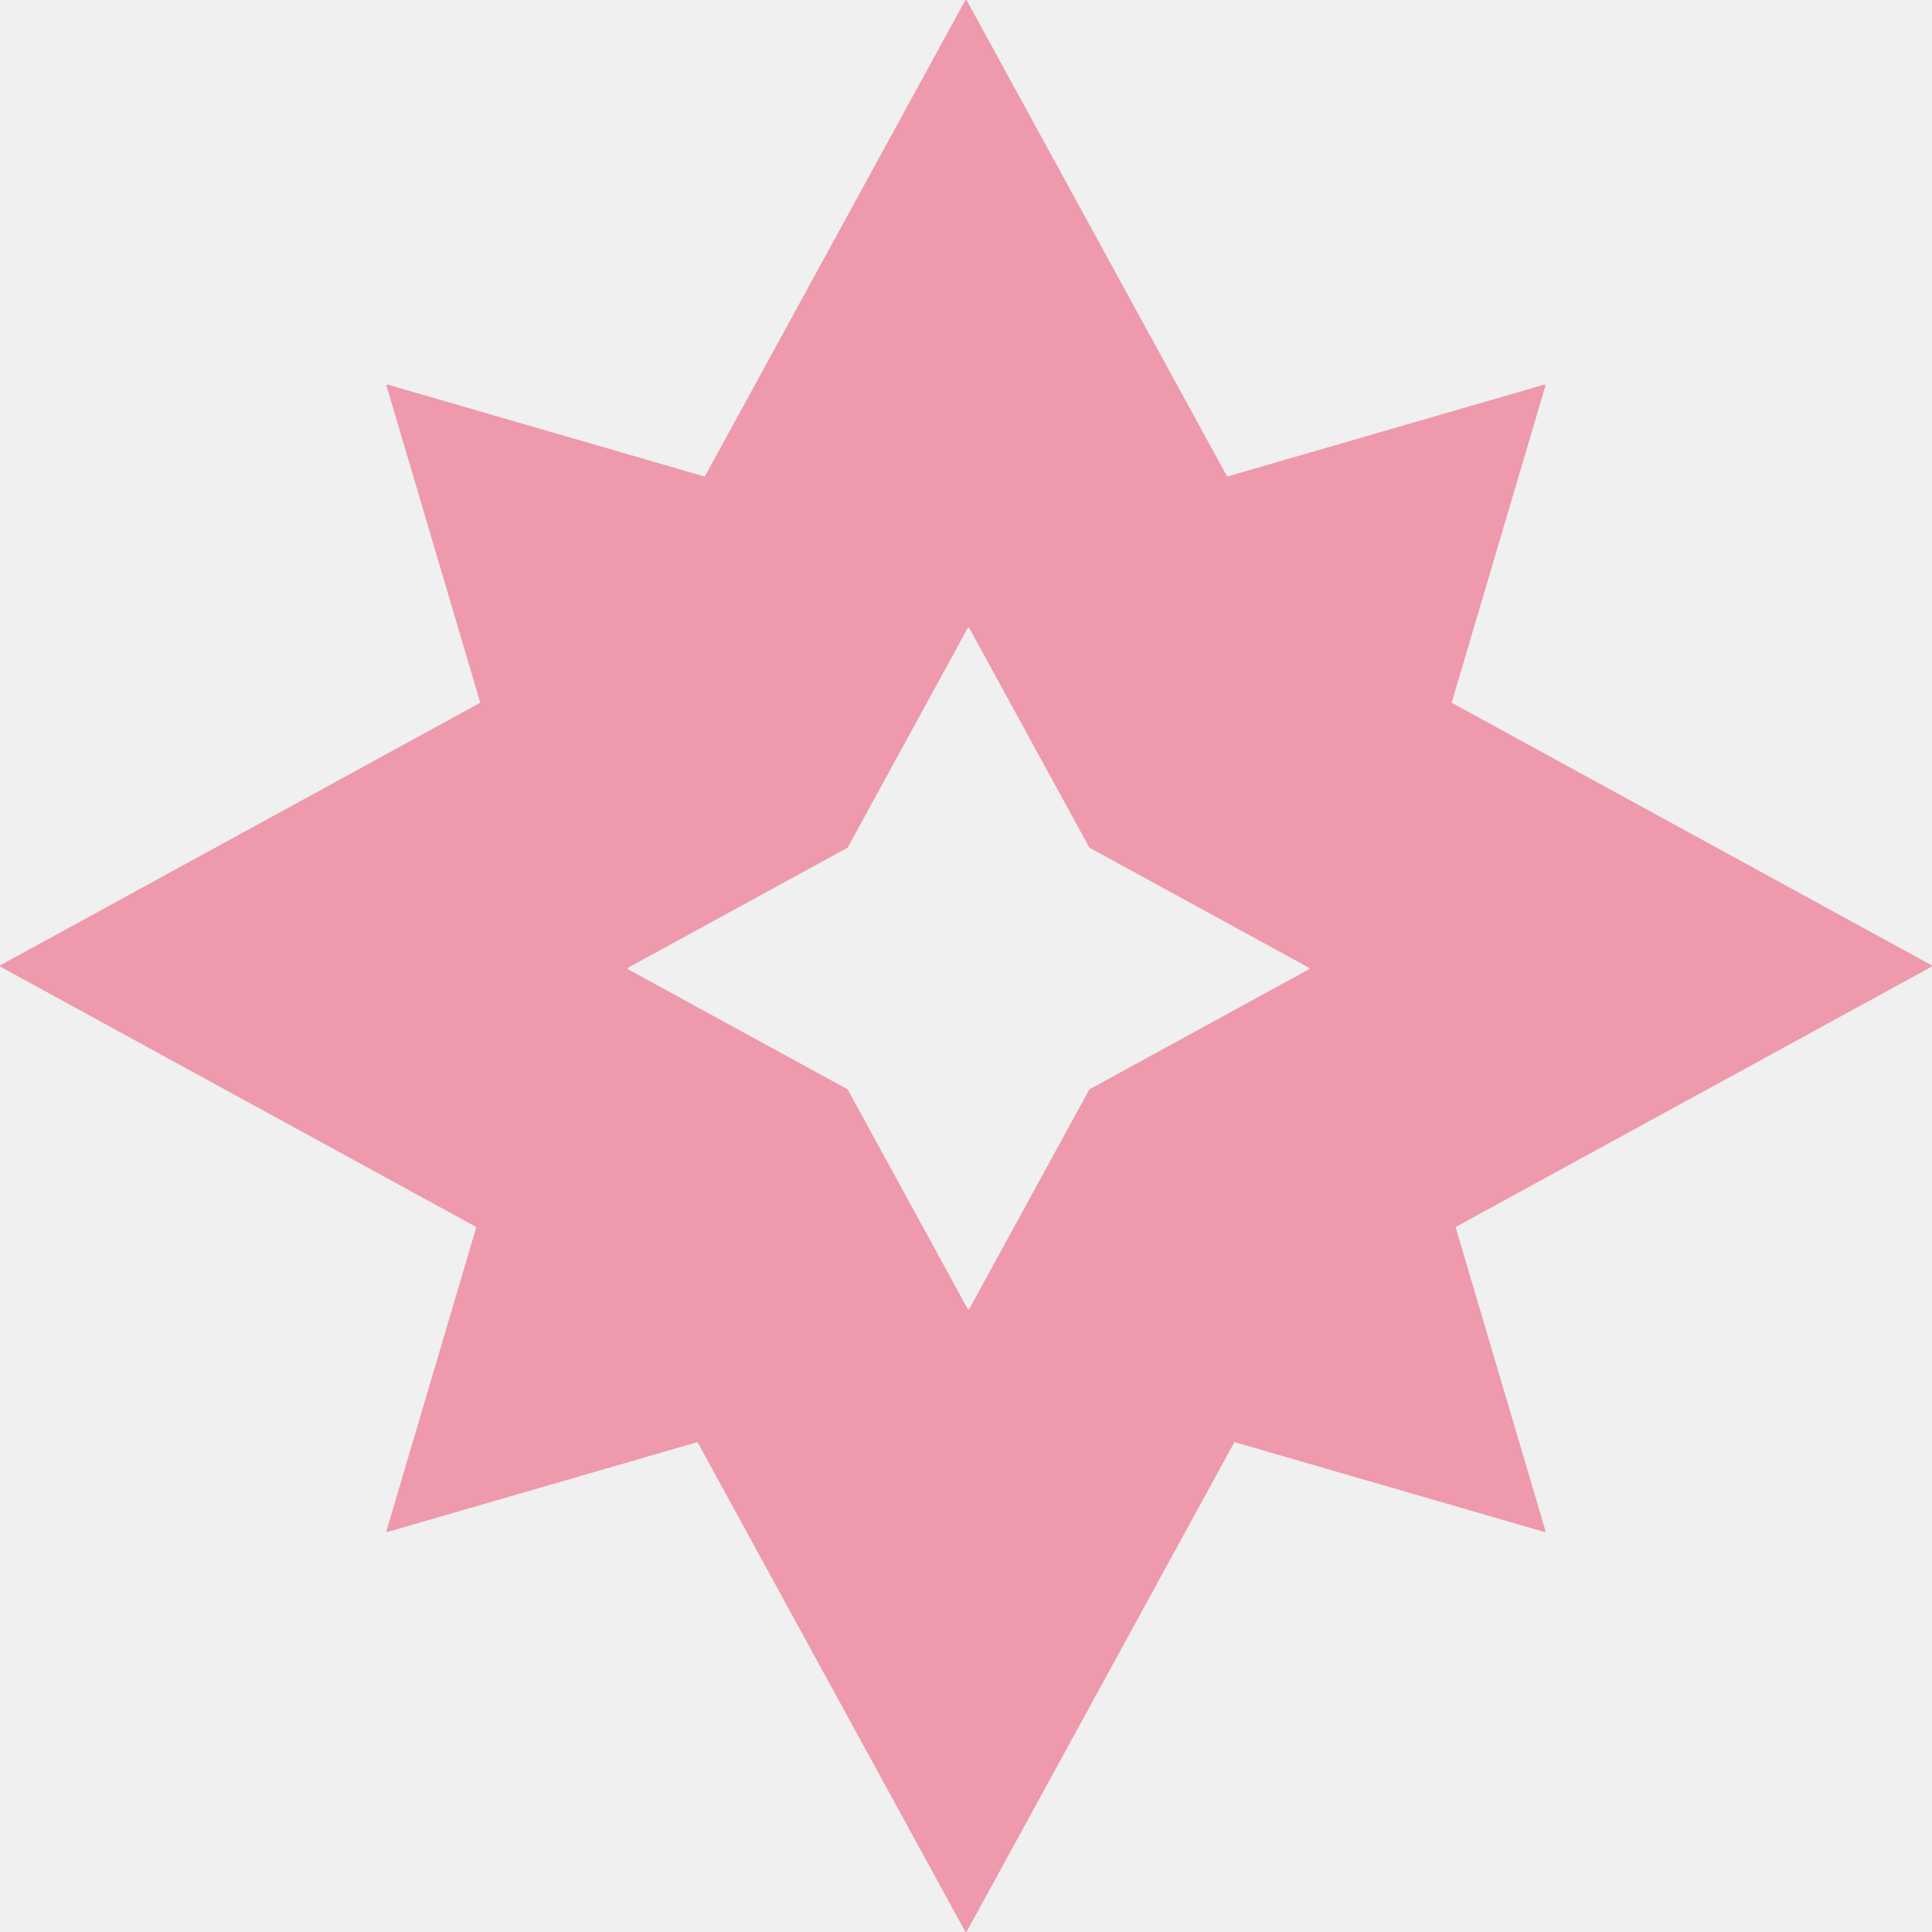
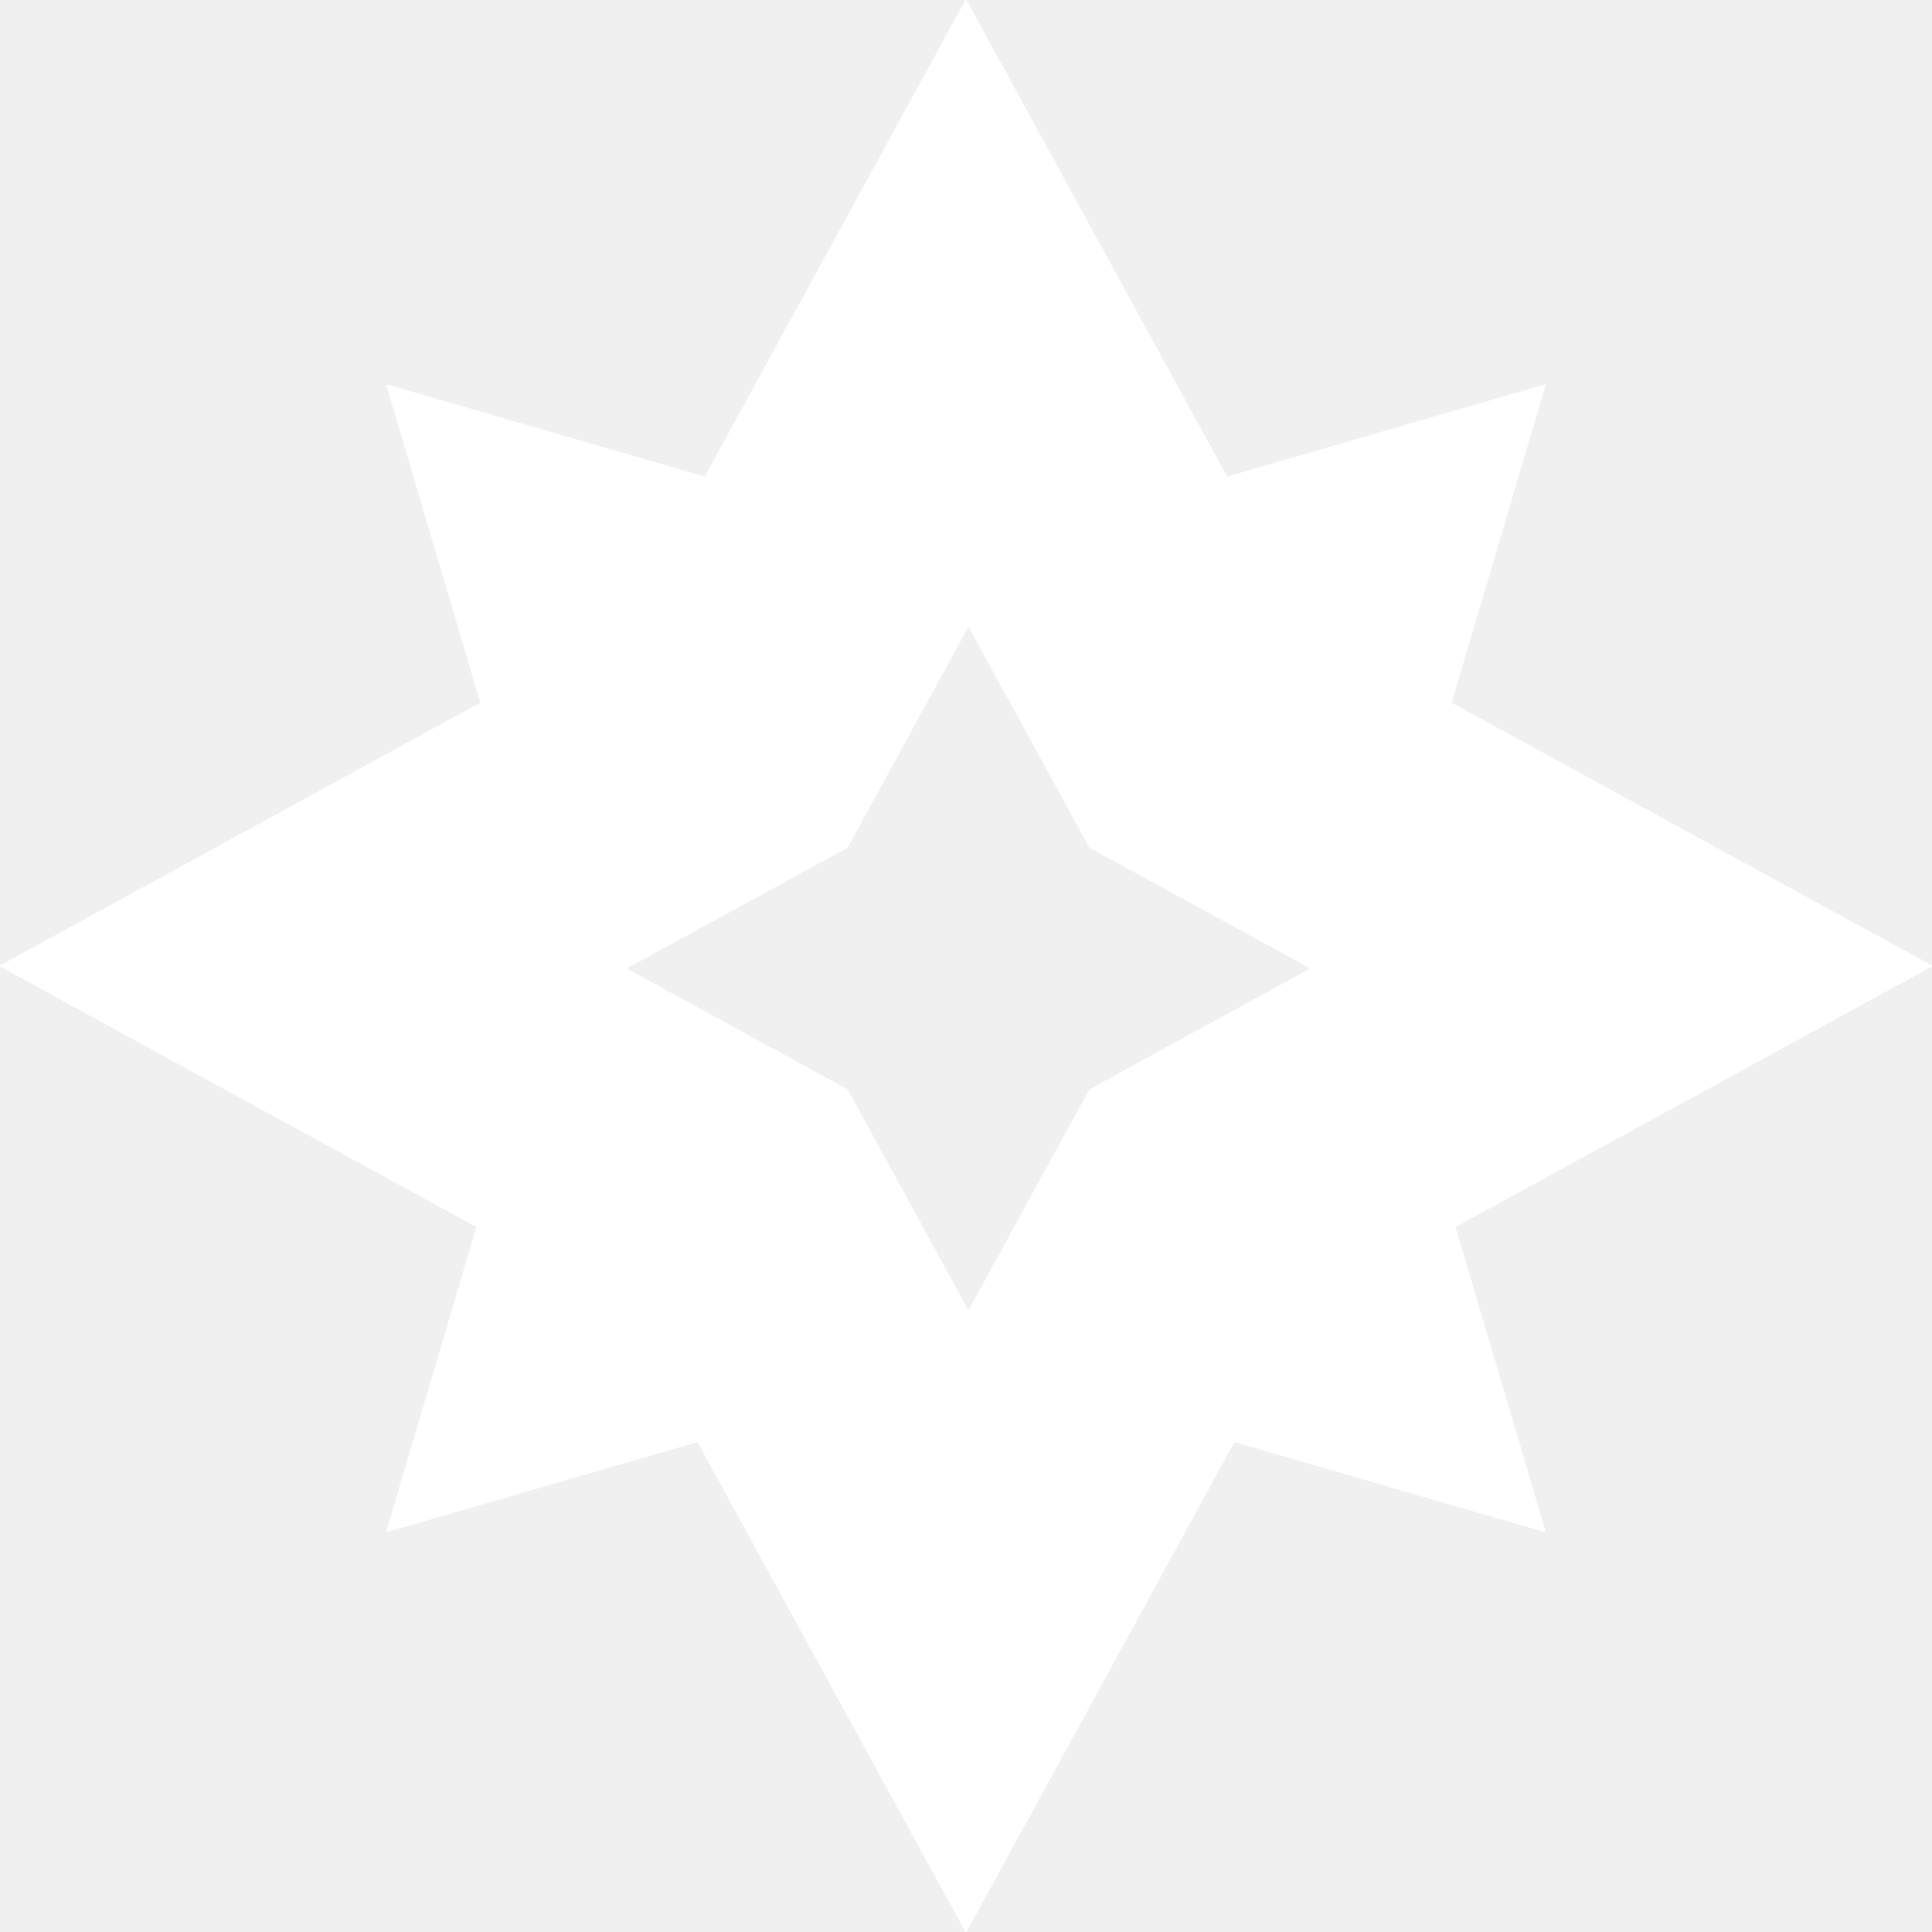
<svg xmlns="http://www.w3.org/2000/svg" width="512" height="512" viewBox="0 0 512 512" fill="none">
-   <path fill-rule="evenodd" clip-rule="evenodd" d="M102.726 405.978L184.848 382.166L255.778 511.857C255.871 512.025 256.112 512.025 256.204 511.857L327.134 382.166L409.257 405.978C409.441 406.031 409.612 405.86 409.557 405.676L385.741 325.179L511.856 256.204C512.025 256.112 512.025 255.871 511.857 255.779L384.702 186.235L409.557 102.225C409.612 102.041 409.441 101.87 409.257 101.923L325.208 126.294L256.204 0.126C256.112 -0.042 255.871 -0.042 255.779 0.126L186.775 126.294L102.726 101.923C102.542 101.87 102.371 102.041 102.426 102.225L127.281 186.235L0.126 255.779C-0.042 255.871 -0.042 256.112 0.126 256.204L126.241 325.179L102.426 405.676C102.371 405.86 102.542 406.031 102.726 405.978ZM166.452 256.876L224.631 288.695L256.45 346.873C256.542 347.042 256.784 347.042 256.876 346.873L288.695 288.695L346.873 256.876C347.041 256.784 347.041 256.542 346.873 256.45L288.695 224.631L256.876 166.453C256.784 166.284 256.542 166.284 256.45 166.453L224.631 224.631L166.452 256.45C166.284 256.542 166.284 256.784 166.452 256.876Z" fill="#EE99AC" />
+   <path fill-rule="evenodd" clip-rule="evenodd" d="M102.726 405.978L184.848 382.166L255.778 511.857C255.871 512.025 256.112 512.025 256.204 511.857L327.134 382.166L409.257 405.978C409.441 406.031 409.612 405.86 409.557 405.676L385.741 325.179L511.856 256.204C512.025 256.112 512.025 255.871 511.857 255.779L384.702 186.235L409.557 102.225C409.612 102.041 409.441 101.87 409.257 101.923L325.208 126.294L256.204 0.126C256.112 -0.042 255.871 -0.042 255.779 0.126L186.775 126.294L102.726 101.923C102.542 101.87 102.371 102.041 102.426 102.225L127.281 186.235L0.126 255.779C-0.042 255.871 -0.042 256.112 0.126 256.204L126.241 325.179L102.426 405.676C102.371 405.86 102.542 406.031 102.726 405.978ZM166.452 256.876L224.631 288.695L256.45 346.873C256.542 347.042 256.784 347.042 256.876 346.873L288.695 288.695L346.873 256.876C347.041 256.784 347.041 256.542 346.873 256.45L288.695 224.631L256.876 166.453C256.784 166.284 256.542 166.284 256.45 166.453L224.631 224.631L166.452 256.45C166.284 256.542 166.284 256.784 166.452 256.876Z" fill="white" />
</svg>
